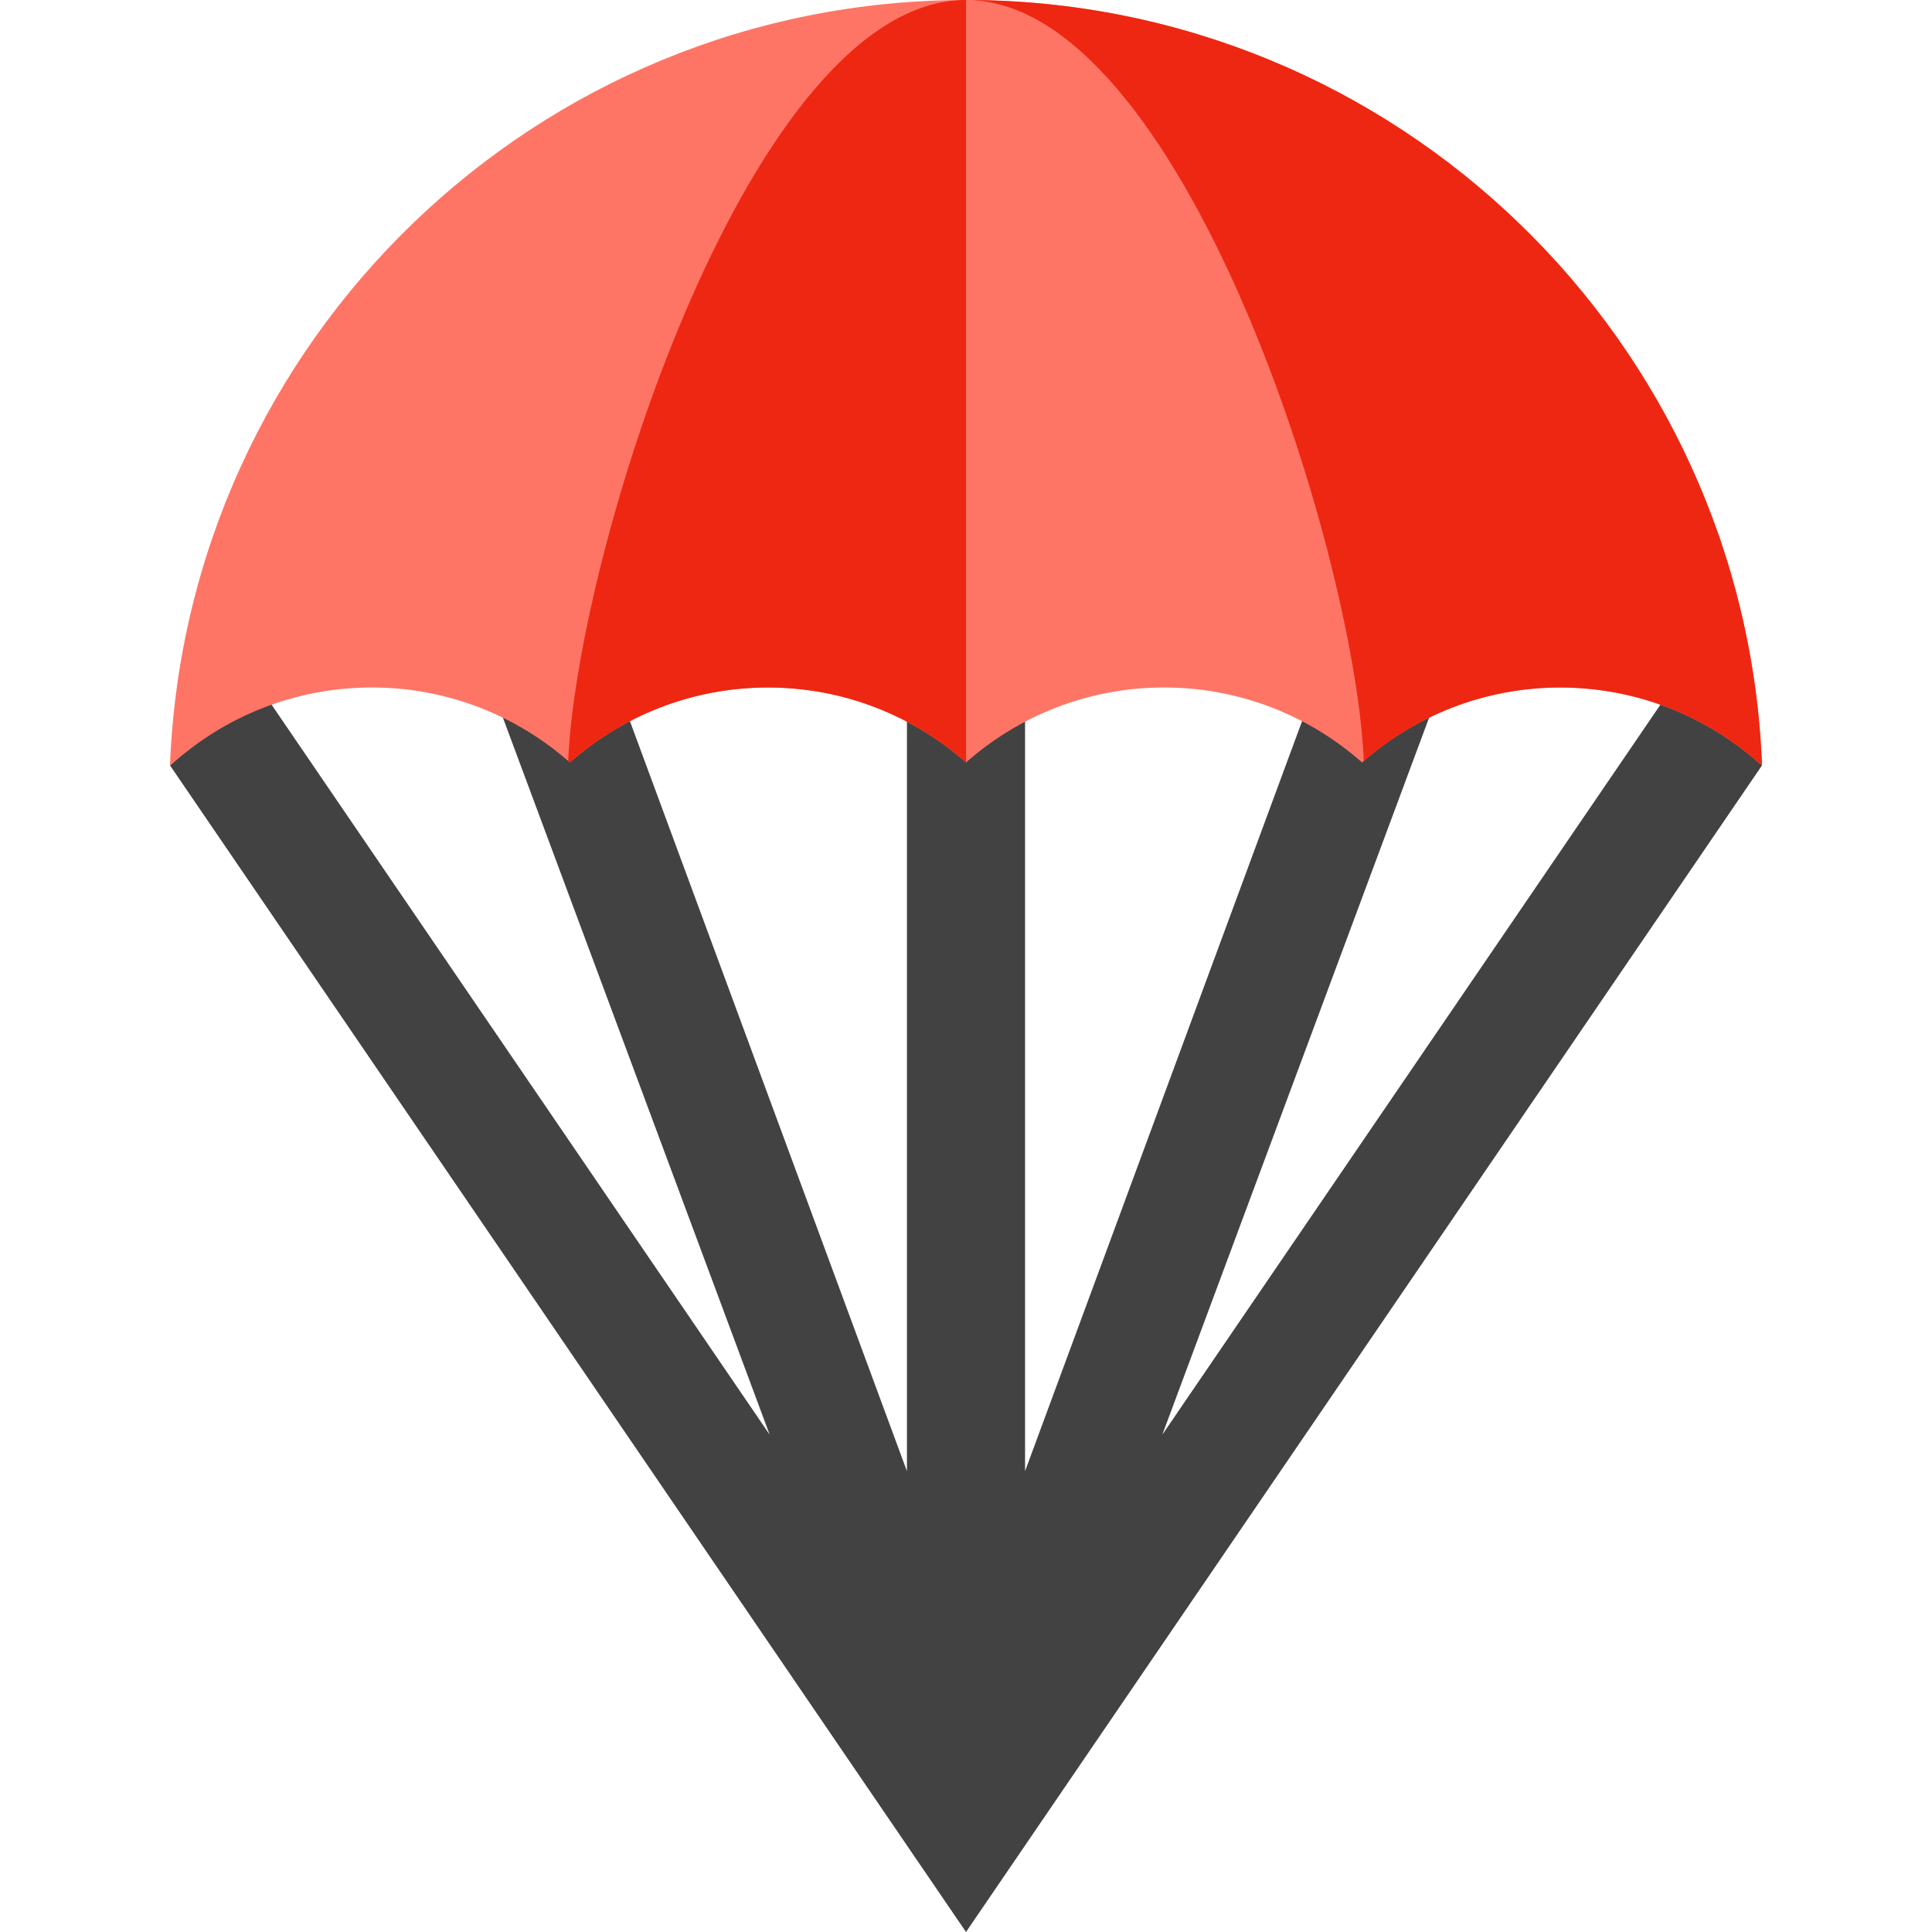
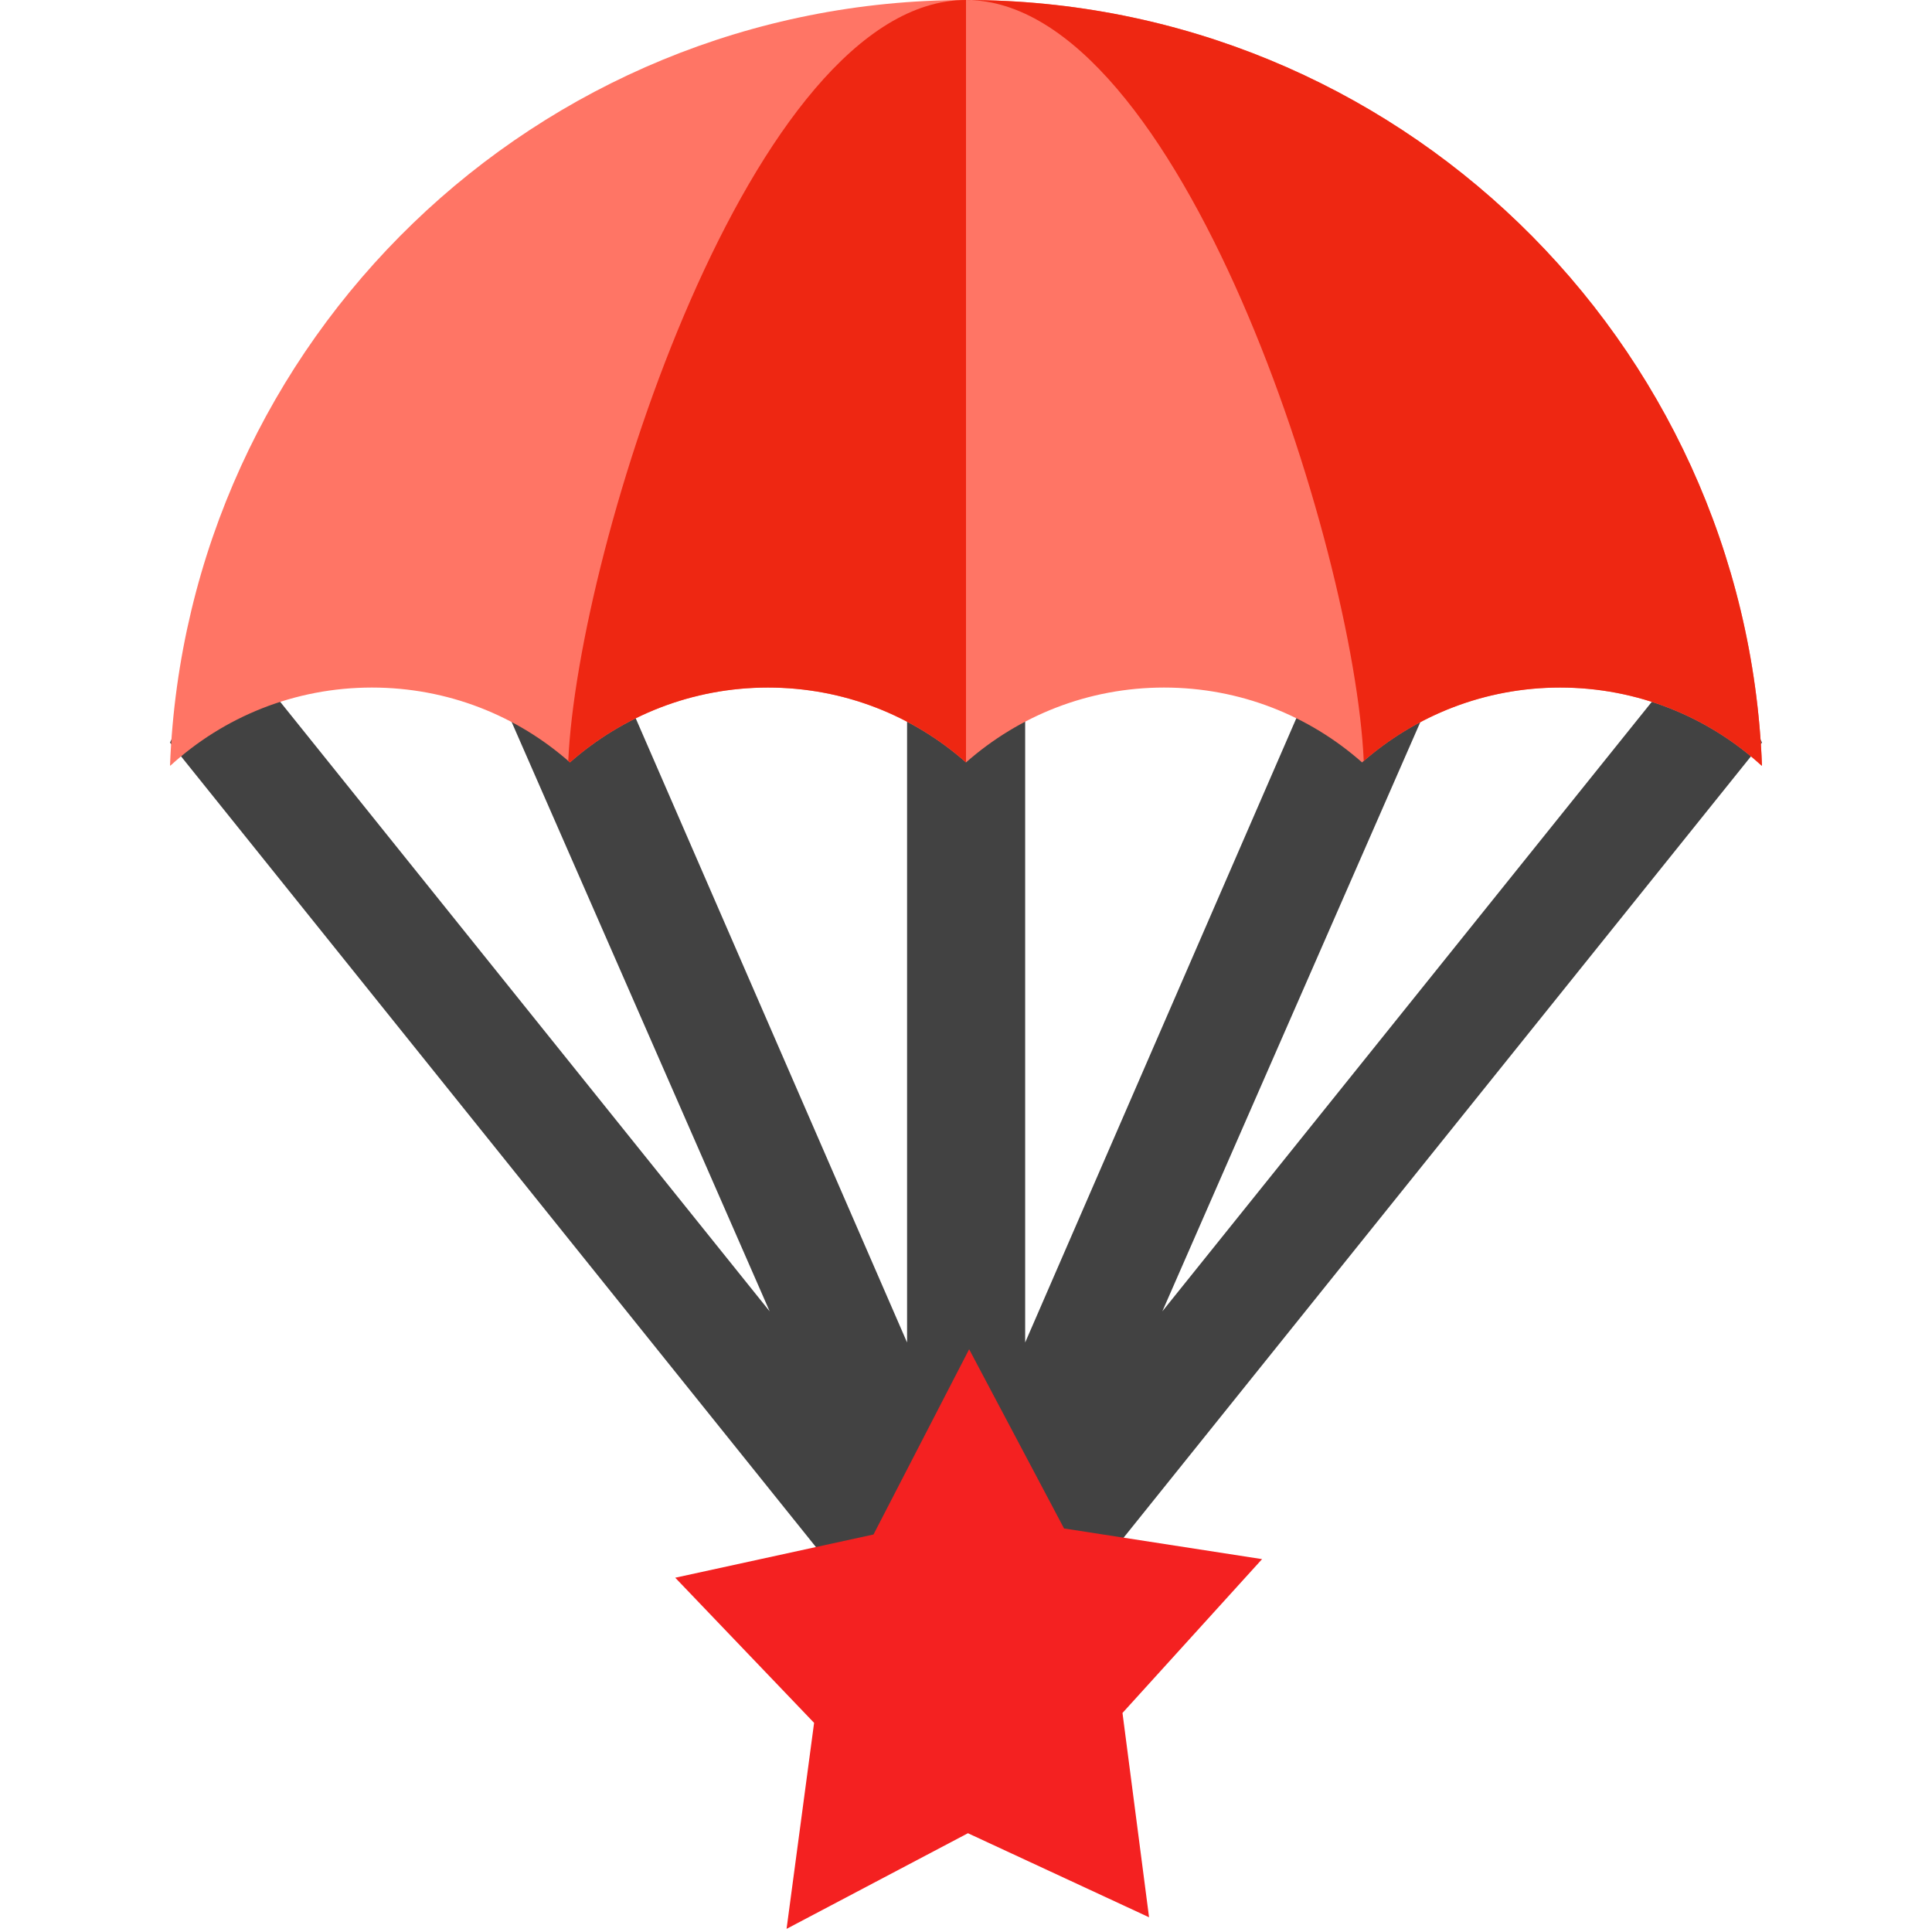
- <svg xmlns="http://www.w3.org/2000/svg" height="800px" width="800px" version="1.1" id="Layer_1" viewBox="0 0 512 512" xml:space="preserve">
-   <path style="fill:#424242;" d="M441.079,185.211L308.024,380.214l75.926-204.065l-29.628-10.109l-82.67,223.835V162.728h-31.304  v227.147L157.678,166.04l-29.628,10.109l75.926,204.065L70.922,185.211c-19.875,0.09-25.858,17.643-25.858,17.643L256.001,512  l210.936-309.146C466.937,202.854,460.954,185.3,441.079,185.211z" />
-   <path style="fill:#FF7565;" d="M256.001,0C142.171,0,49.398,90.088,45.05,202.854h0.101c14.094-12.835,32.828-20.66,53.393-20.66  c20.131,0,38.498,7.513,52.485,19.871c13.988-12.358,32.355-19.871,52.486-19.871s38.498,7.513,52.485,19.871l0,0l0,0  c13.988-12.358,32.355-19.871,52.485-19.871c20.131,0,38.498,7.513,52.486,19.871c13.988-12.358,32.354-19.871,52.485-19.871  c20.563,0,39.299,7.826,53.393,20.66h0.101C462.603,90.088,369.83,0,256.001,0z" />
+ <svg xmlns="http://www.w3.org/2000/svg" version="1.1" id="Layer_1" x="0px" y="0px" viewBox="0 0 800 800" style="enable-background:new 0 0 800 800;" xml:space="preserve">
+   <style type="text/css">
+ 	.st0{fill:#424242;}
+ 	.st1{fill:#FF7565;}
+ 	.st2{fill:#EE2712;}
+ 	.st3{fill:#F42121;}
+ </style>
+   <path class="st0" d="M689.2,284.1L481.3,543l118.6-270.9l-46.3-13.4L424.5,555.9V254.3h-48.9v301.6L246.4,258.7l-46.3,13.4  L318.7,543L110.8,284.1c-31.1,0.1-40.4,23.4-40.4,23.4L400,718l329.6-410.5C729.6,307.5,720.2,284.2,689.2,284.1z" />
+   <path class="st1" d="M400,0C222.1,0,77.2,140.8,70.4,317h0.2c22-20.1,51.3-32.3,83.4-32.3c31.5,0,60.2,11.7,82,31  c21.9-19.3,50.6-31,82-31s60.2,11.7,82,31l0,0l0,0c21.9-19.3,50.6-31,82-31c31.5,0,60.2,11.7,82,31c21.9-19.3,50.6-31,82-31  c32.1,0,61.4,12.2,83.4,32.3h0.2C722.8,140.8,577.9,0,400,0z" />
  <g>
-     <path style="fill:#EE2712;" d="M150.564,201.67c0.153,0.134,0.313,0.259,0.465,0.393c13.988-12.358,32.355-19.871,52.485-19.871   c20.131,0,38.498,7.513,52.486,19.871V0C199.344,0,153.128,144.737,150.564,201.67z" />
-     <path style="fill:#EE2712;" d="M256.001,0c113.83,0,206.603,90.088,210.95,202.854h-0.101   c-14.094-12.835-32.828-20.66-53.393-20.66c-19.912,0-38.091,7.36-52.021,19.477C358.873,144.737,312.656,0,256.001,0z" />
+     <path class="st2" d="M235.3,315.1c0.2,0.2,0.5,0.4,0.7,0.6c21.9-19.3,50.6-31,82-31c31.5,0,60.2,11.7,82,31V0   C311.5,0,239.3,226.2,235.3,315.1z" />
+     <path class="st2" d="M400,0c177.9,0,322.8,140.8,329.6,317h-0.2c-22-20.1-51.3-32.3-83.4-32.3c-31.1,0-59.5,11.5-81.3,30.4   C560.7,226.2,488.5,0,400,0z" />
+   </g>
+   <g>
+     <g>
+       <polygon class="st3" points="400.8,759.1 325.7,798.7 337.1,713.4 279.6,653.3 361.7,635.4 401.3,558.7 440.6,632.9 522.6,645.6     464.8,709.3 475.8,793.9   " />
+     </g>
  </g>
</svg>
